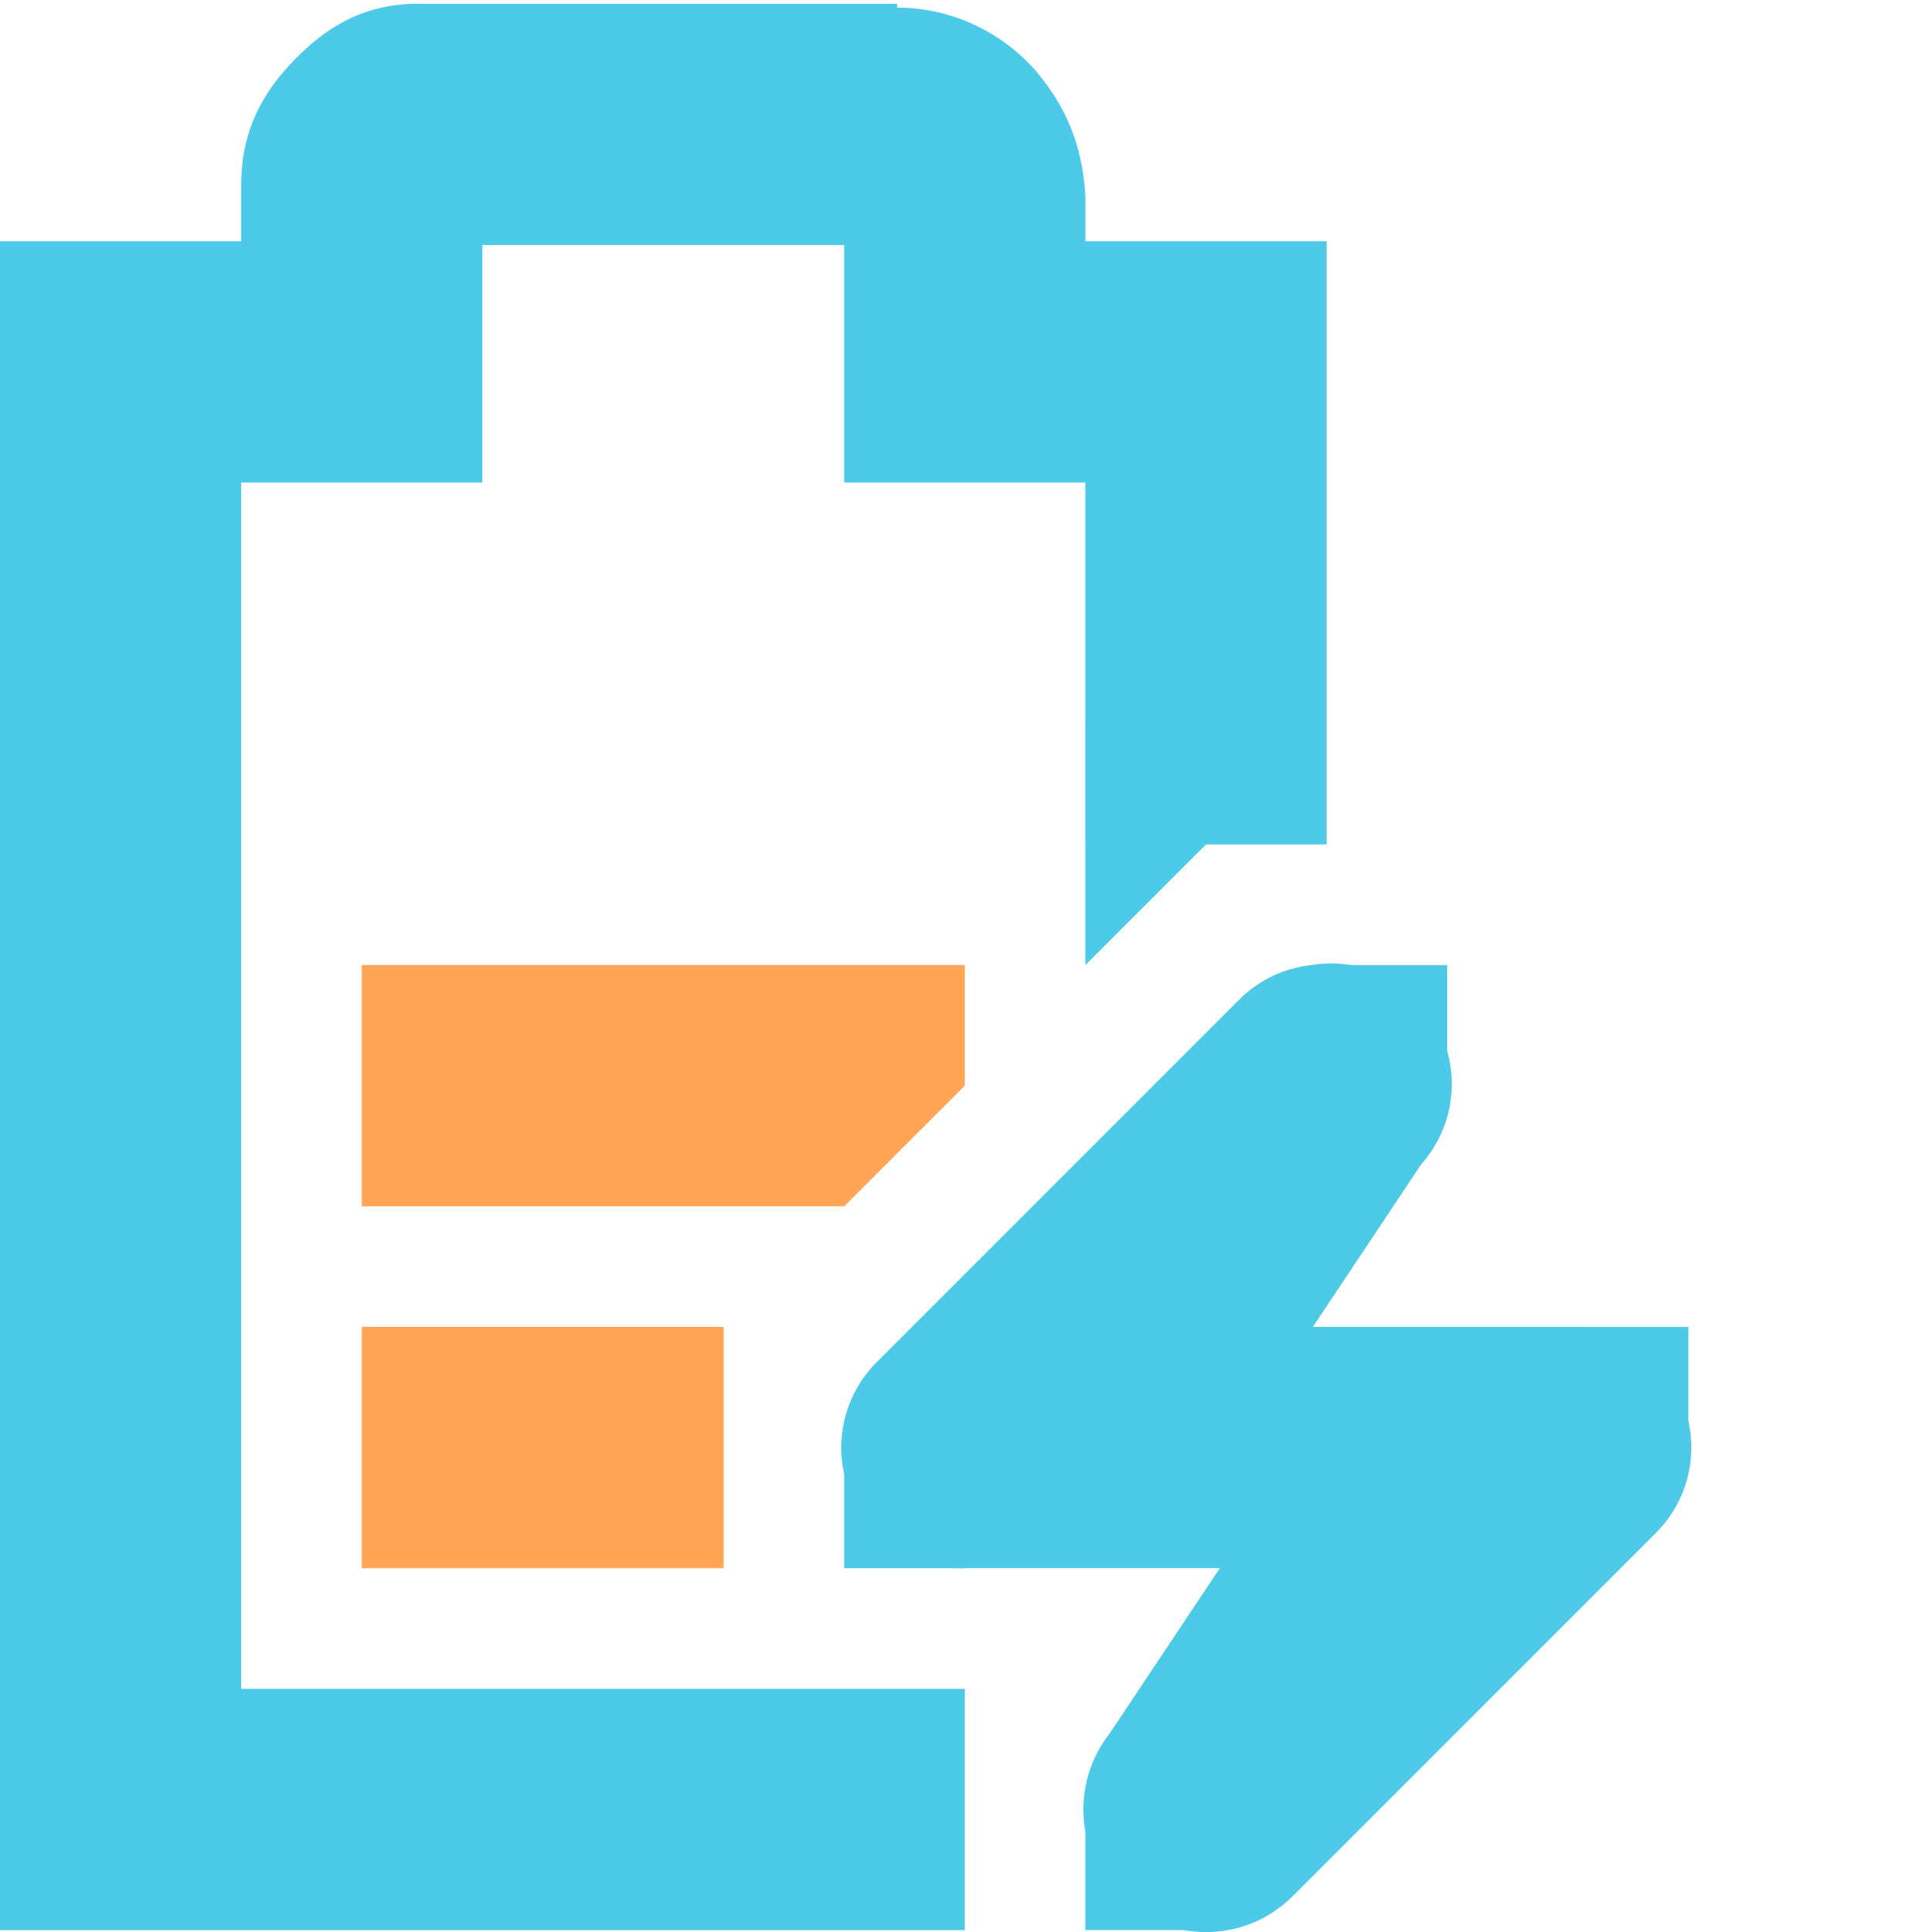
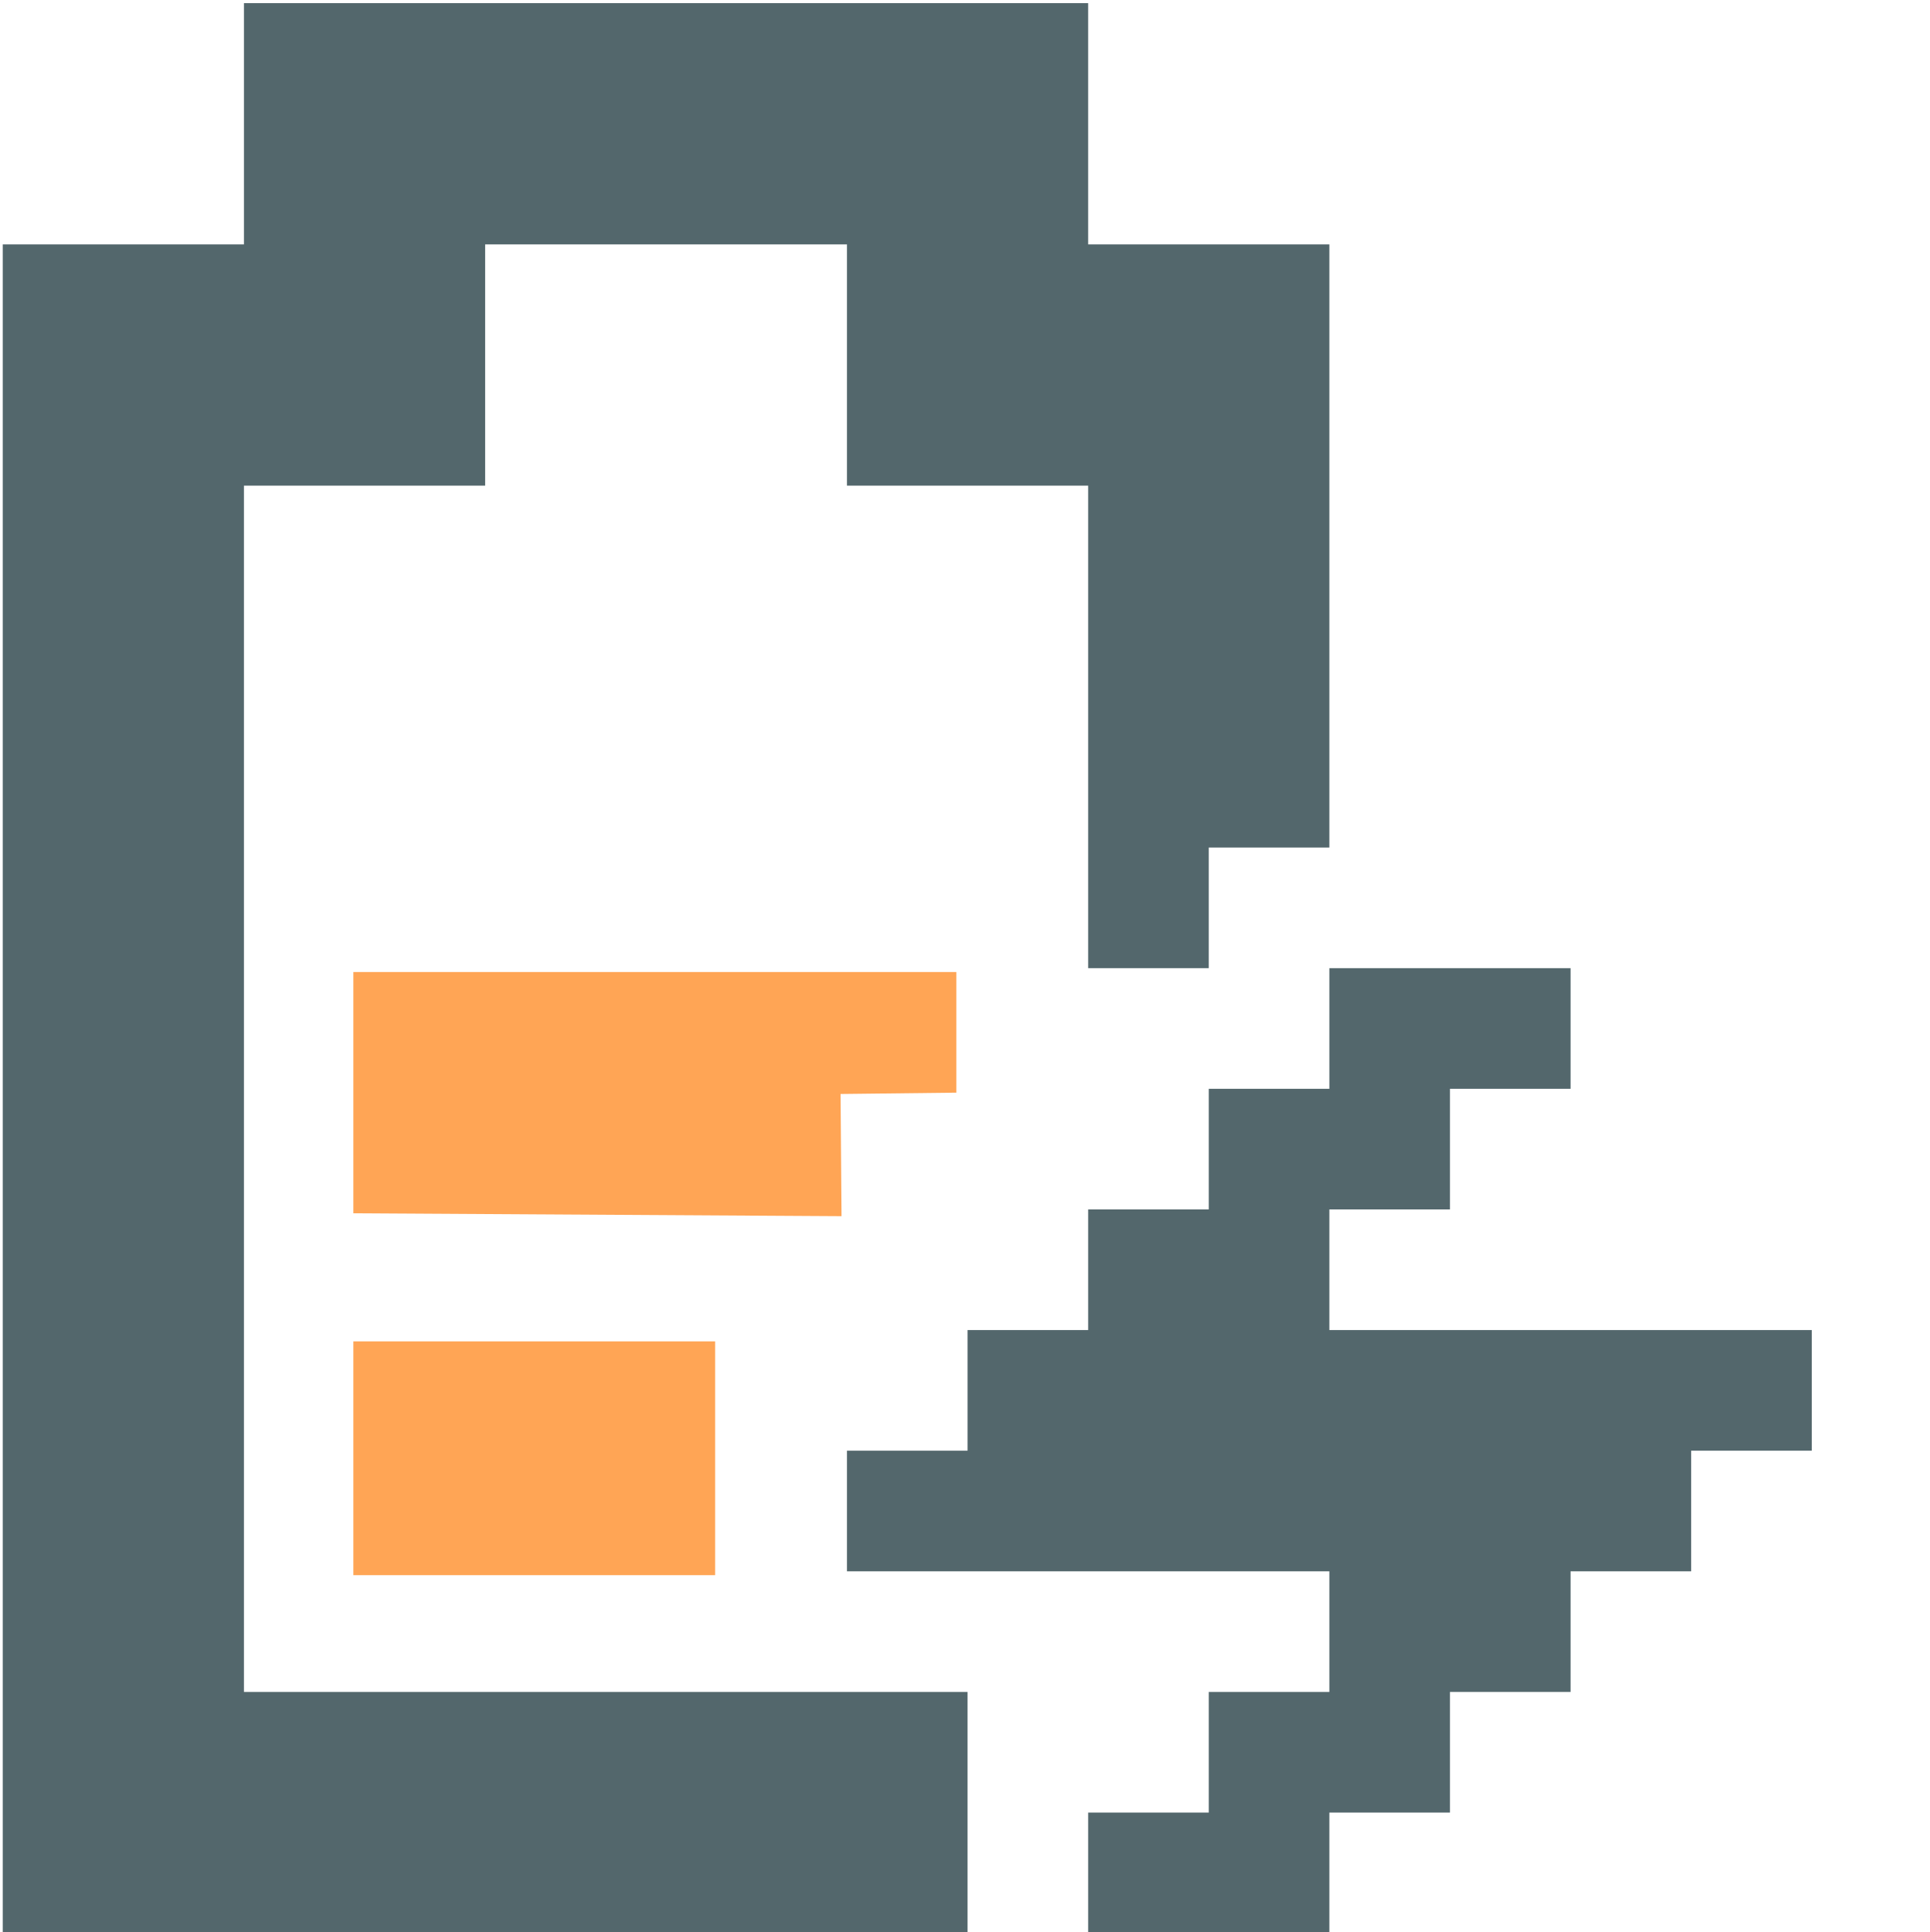
<svg xmlns="http://www.w3.org/2000/svg" id="svg7384" version="1.1" height="16.016" width="16">
  <defs id="defs7386" />
  <g transform="translate(-201.0002,-217)" id="layer9" style="display:inline">
-     <path d="m 204,225 0,2 4,0 1,-1 0,-1 z m 0,3 0,2 3,0 0,-2 z" id="path6257" style="fill:#ffa555;fill-opacity:1;stroke:none" />
-     <path d="m 204.469,217.031 c -0.49,0 -0.796,0.228 -1.031,0.469 -0.235,0.24 -0.438,0.559 -0.438,1.031 l 0,0.469 -1,0 -1,0 0,1 0,12 0,1 1,0 7,0 0,-2 -6,0 0,-10 1,0 1,0 0,-1 0,-0.969 3,0 0,0.969 0,1 1,0 1,0 0,3 2,0 0,-4 0,-1 -1,0 -1,0 0,-0.344 0,-0.031 c -0.024,-0.431 -0.17,-0.752 -0.406,-1.031 -0.224,-0.264 -0.627,-0.529 -1.156,-0.531 l 0,-0.031 -0.062,0 -3.906,0 z" id="path6259" style="font-size:medium;font-style:normal;font-variant:normal;font-weight:normal;font-stretch:normal;text-indent:0;text-align:start;text-decoration:none;line-height:normal;letter-spacing:normal;word-spacing:normal;text-transform:none;direction:ltr;block-progression:tb;writing-mode:lr-tb;text-anchor:start;baseline-shift:baseline;color:#bebebe;fill:#4ecae9;fill-opacity:1;stroke:none;stroke-width:2;marker:none;visibility:visible;display:inline;overflow:visible;enable-background:accumulate;font-family:Sans;-inkscape-font-specification:Sans" />
-     <path d="m 211.875,225 a 1,1 0 0 0 -0.594,0.281 l -3,3 A 1,1 0 0 0 209,230 l 2.562,0 -1.281,1.281 a 1.016,1.016 0 1 0 1.438,1.438 l 3,-3 A 1,1 0 0 0 214,228 l -2.562,0 1.281,-1.281 A 1,1 0 0 0 211.875,225 z" id="path6264" style="font-size:medium;font-style:normal;font-variant:normal;font-weight:normal;font-stretch:normal;text-indent:0;text-align:start;text-decoration:none;line-height:normal;letter-spacing:normal;word-spacing:normal;text-transform:none;direction:ltr;block-progression:tb;writing-mode:lr-tb;text-anchor:start;baseline-shift:baseline;color:#bebebe;fill:#4ecae9;fill-opacity:1;fill-rule:nonzero;stroke:none;stroke-width:2;marker:none;visibility:visible;display:inline;overflow:visible;enable-background:accumulate;font-family:Sans;-inkscape-font-specification:Sans" />
-     <rect x="214" y="228" id="rect6266" height="1" width="1" style="color:#bebebe;fill:#4ecae9;fill-opacity:1;fill-rule:nonzero;stroke:none;stroke-width:2;marker:none;visibility:visible;display:inline;overflow:visible" />
-     <rect x="208" y="229" id="rect6268" height="1" style="color:#bebebe;fill:#4ecae9;fill-opacity:1;fill-rule:nonzero;stroke:none;stroke-width:2;marker:none;visibility:visible;display:inline;overflow:visible" width="1" />
-     <rect x="212" y="225" id="rect6270" height="1" width="1" style="color:#bebebe;fill:#4ecae9;fill-opacity:1;fill-rule:nonzero;stroke:none;stroke-width:2;marker:none;visibility:visible;display:inline;overflow:visible" />
-     <rect x="210" y="232" id="rect6272" height="1" style="color:#bebebe;fill:#4ecae9;fill-opacity:1;fill-rule:nonzero;stroke:none;stroke-width:2;marker:none;visibility:visible;display:inline;overflow:visible" width="1" />
-     <path d="m 211.156,225.438 -2,3 1.688,1.125 2,-3 -1.688,-1.125 z" id="path6274" style="font-size:medium;font-style:normal;font-variant:normal;font-weight:normal;font-stretch:normal;text-indent:0;text-align:start;text-decoration:none;line-height:normal;letter-spacing:normal;word-spacing:normal;text-transform:none;direction:ltr;block-progression:tb;writing-mode:lr-tb;text-anchor:start;baseline-shift:baseline;color:#bebebe;fill:#4ecae9;fill-opacity:1;fill-rule:nonzero;stroke:none;stroke-width:2;marker:none;visibility:visible;display:inline;overflow:visible;enable-background:accumulate;font-family:Sans;-inkscape-font-specification:Sans" />
-     <path d="m 212.156,228.438 -2,3 1.688,1.125 2,-3 -1.688,-1.125 z" id="path6276" style="font-size:medium;font-style:normal;font-variant:normal;font-weight:normal;font-stretch:normal;text-indent:0;text-align:start;text-decoration:none;line-height:normal;letter-spacing:normal;word-spacing:normal;text-transform:none;direction:ltr;block-progression:tb;writing-mode:lr-tb;text-anchor:start;baseline-shift:baseline;color:#bebebe;fill:#4ecae9;fill-opacity:1;fill-rule:nonzero;stroke:none;stroke-width:2;marker:none;visibility:visible;display:inline;overflow:visible;enable-background:accumulate;font-family:Sans;-inkscape-font-specification:Sans" />
-     <path d="m 210,225 2,-2 -2,0 0,2 z" id="path6278" style="color:#bebebe;fill:#4ecae9;fill-opacity:1;fill-rule:nonzero;stroke:none;stroke-width:2;marker:none;visibility:visible;display:inline;overflow:visible" />
+     <path style="display:inline;opacity:1;fill:#53676c;fill-opacity:1;stroke:none;stroke-width:0.113;stroke-linecap:round;stroke-linejoin:round;stroke-miterlimit:4;stroke-dasharray:none;stroke-opacity:1;paint-order:fill markers stroke" d="m 203.023,217.026 v 2 h -2 v 2 12 h 2 6 v -2 h -6 v -10 h 2 v -2 h 3 v 2 h 2 v 2 1 1 h 1 v -1 h 1 v -1 -4 h -2 v -2 z" id="rect860-0" />
+     <path style="display:inline;opacity:1;fill:#53676c;fill-opacity:1;stroke:none;stroke-width:0.04;stroke-linecap:round;stroke-linejoin:round;stroke-miterlimit:4;stroke-dasharray:none;stroke-opacity:1;paint-order:fill markers stroke" d="m 212.023,225.026 v 1 h -1 v 1 h -1 v 1 h -1 v 1 h -1 v 1 h 1 1 1 1 v 1 h -1 v 1 h -1 v 1 h 1 1 v -1 h 1 v -1 h 1 v -1 h 1 v -1 h 1 v -1 h -1 -1 -1 -1 v -1 h 1 v -1 h 1 v -1 h -1 z" id="rect860-7-3-5-9-3" />
+     <path d="m 203.93,225.058 v 2 l 4.048,0.024 -0.008,-1.013 0.96,-0.011 v -1 z m 0,3.062 v 1.938 h 3 v -1.938 z" id="rect6060-4-3" style="display:inline;fill:#ffa555;fill-opacity:1;stroke:none" />
  </g>
  <g transform="translate(-201.0002,-217)" id="layer10" />
  <g transform="translate(-201.0002,-217)" id="layer11" />
  <g transform="translate(-201.0002,-217)" id="layer12" />
  <g transform="translate(-201.0002,-217)" id="layer13" />
  <g transform="translate(-201.0002,-217)" id="layer14" />
  <g transform="translate(-201.0002,-217)" id="layer15" style="display:inline" />
  <g transform="translate(-201.0002,-217)" id="g4953" style="display:inline" />
</svg>
